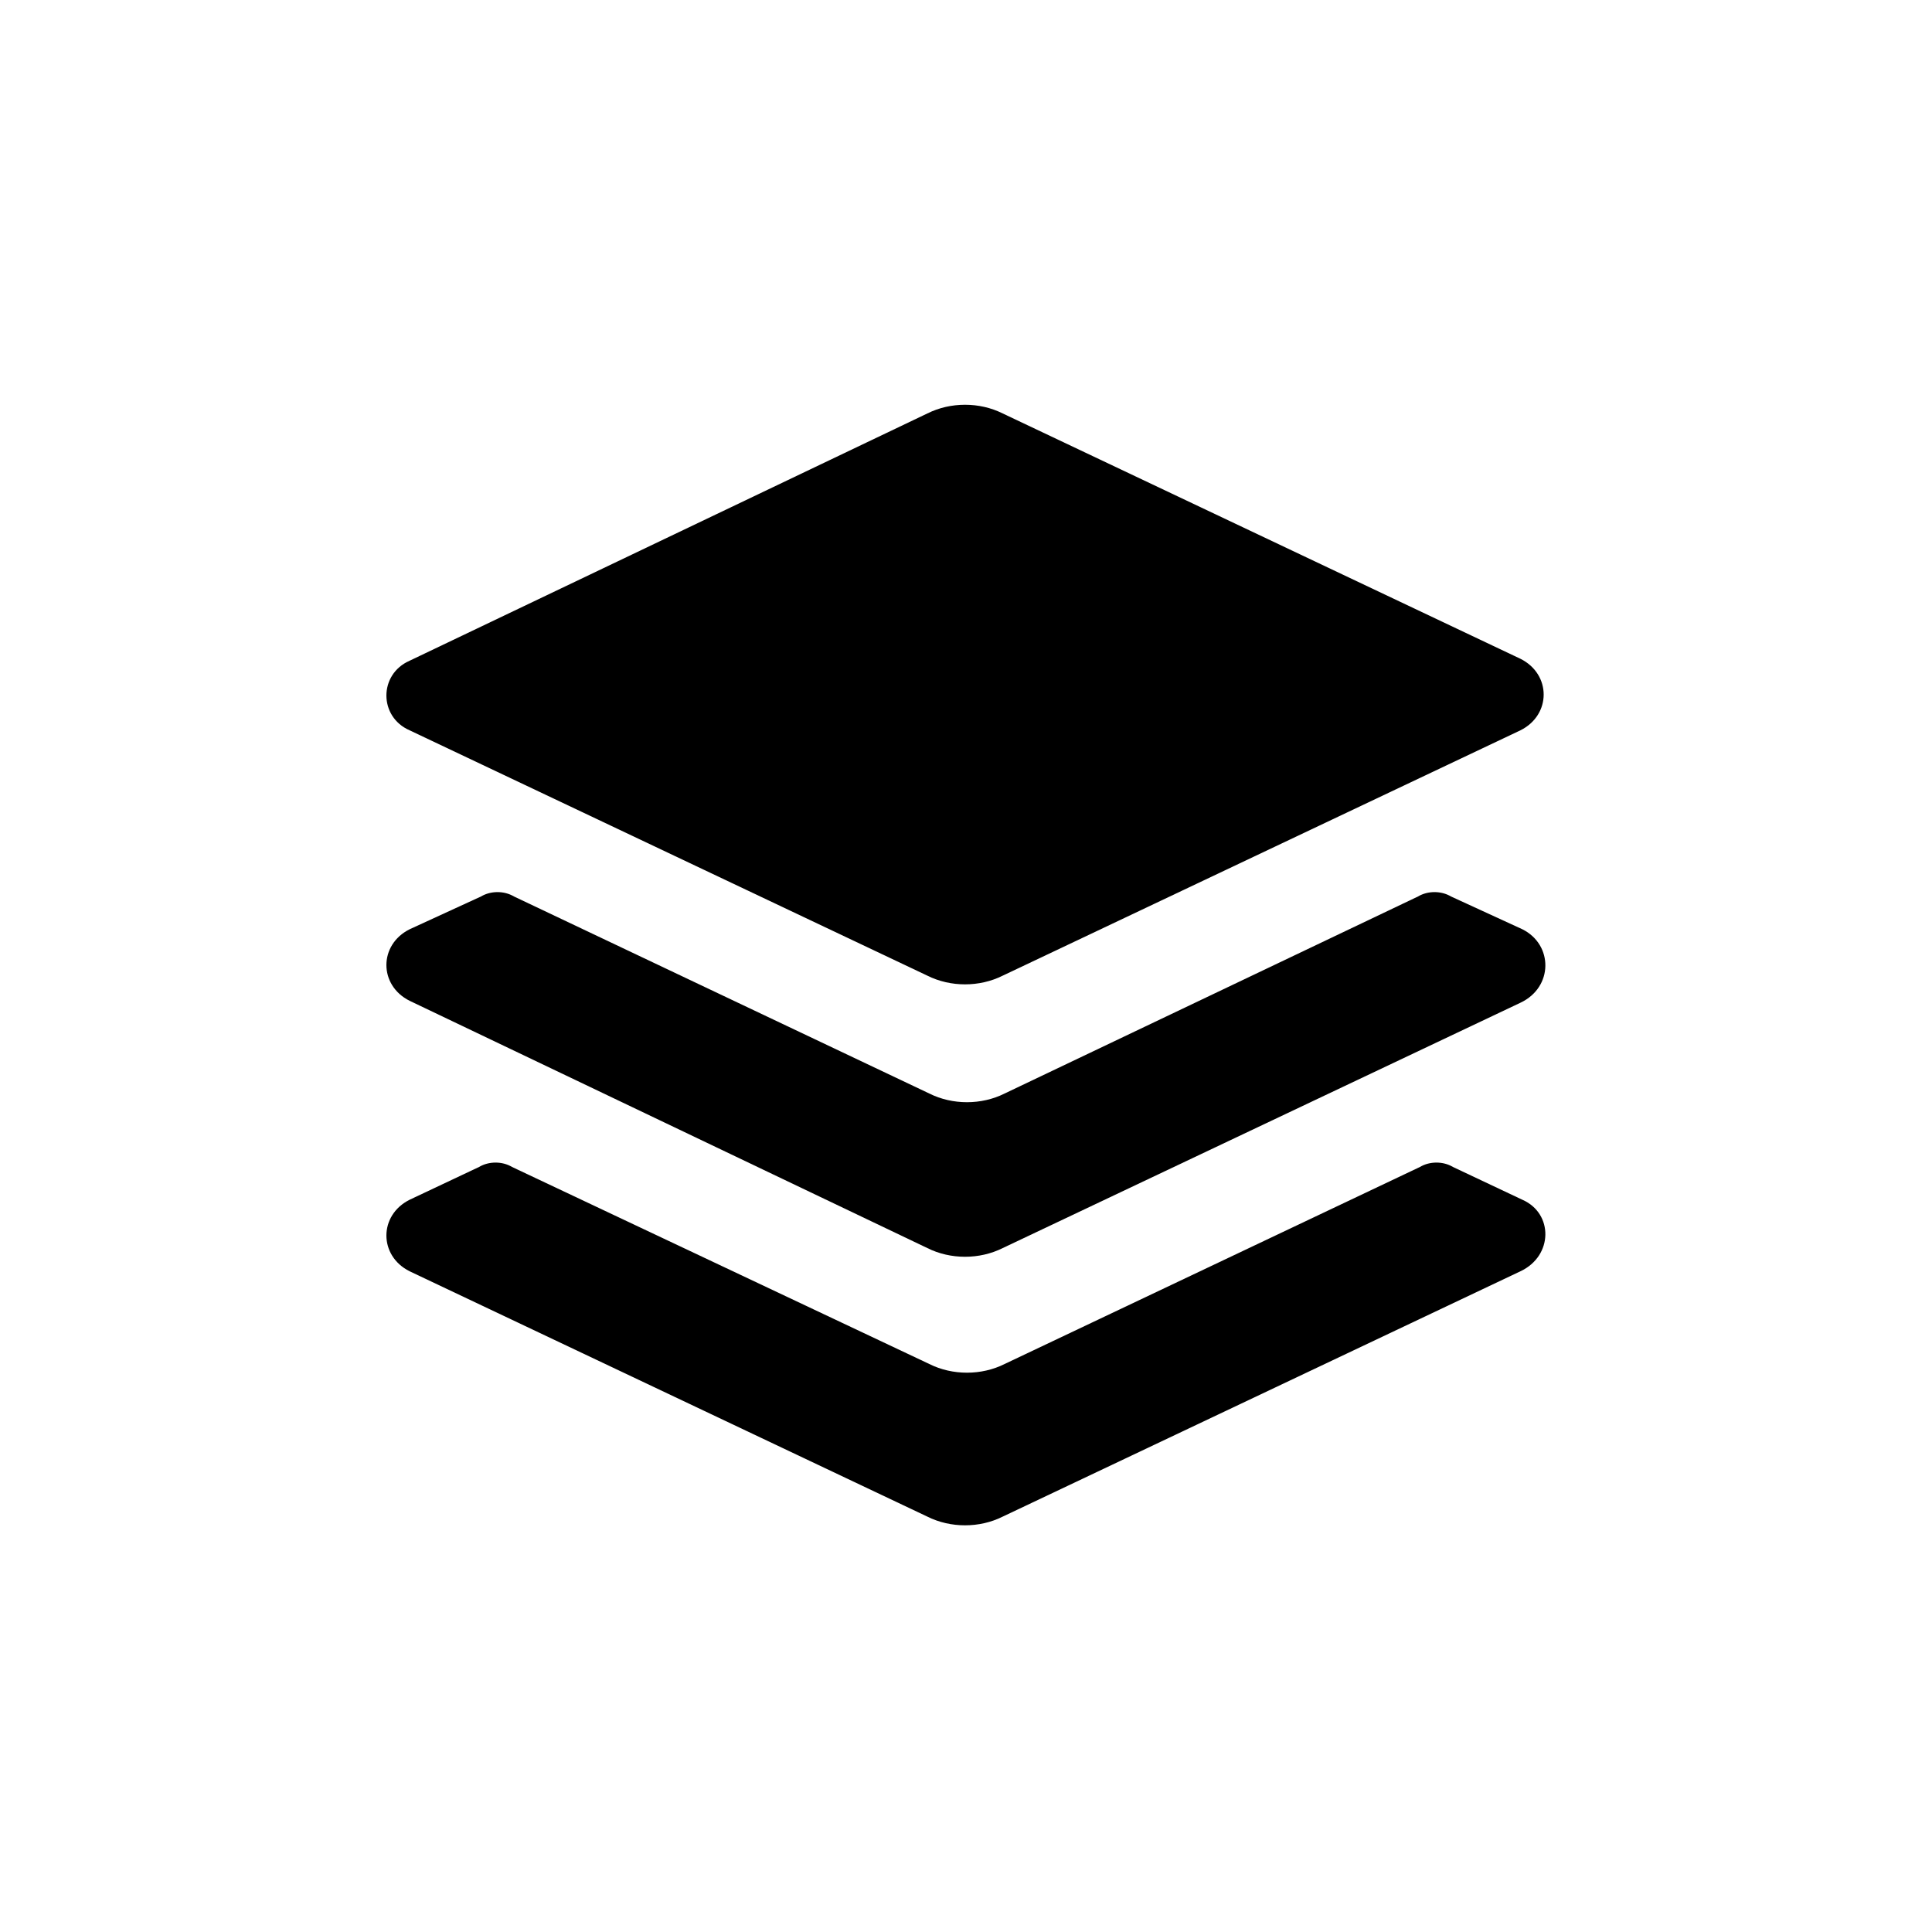
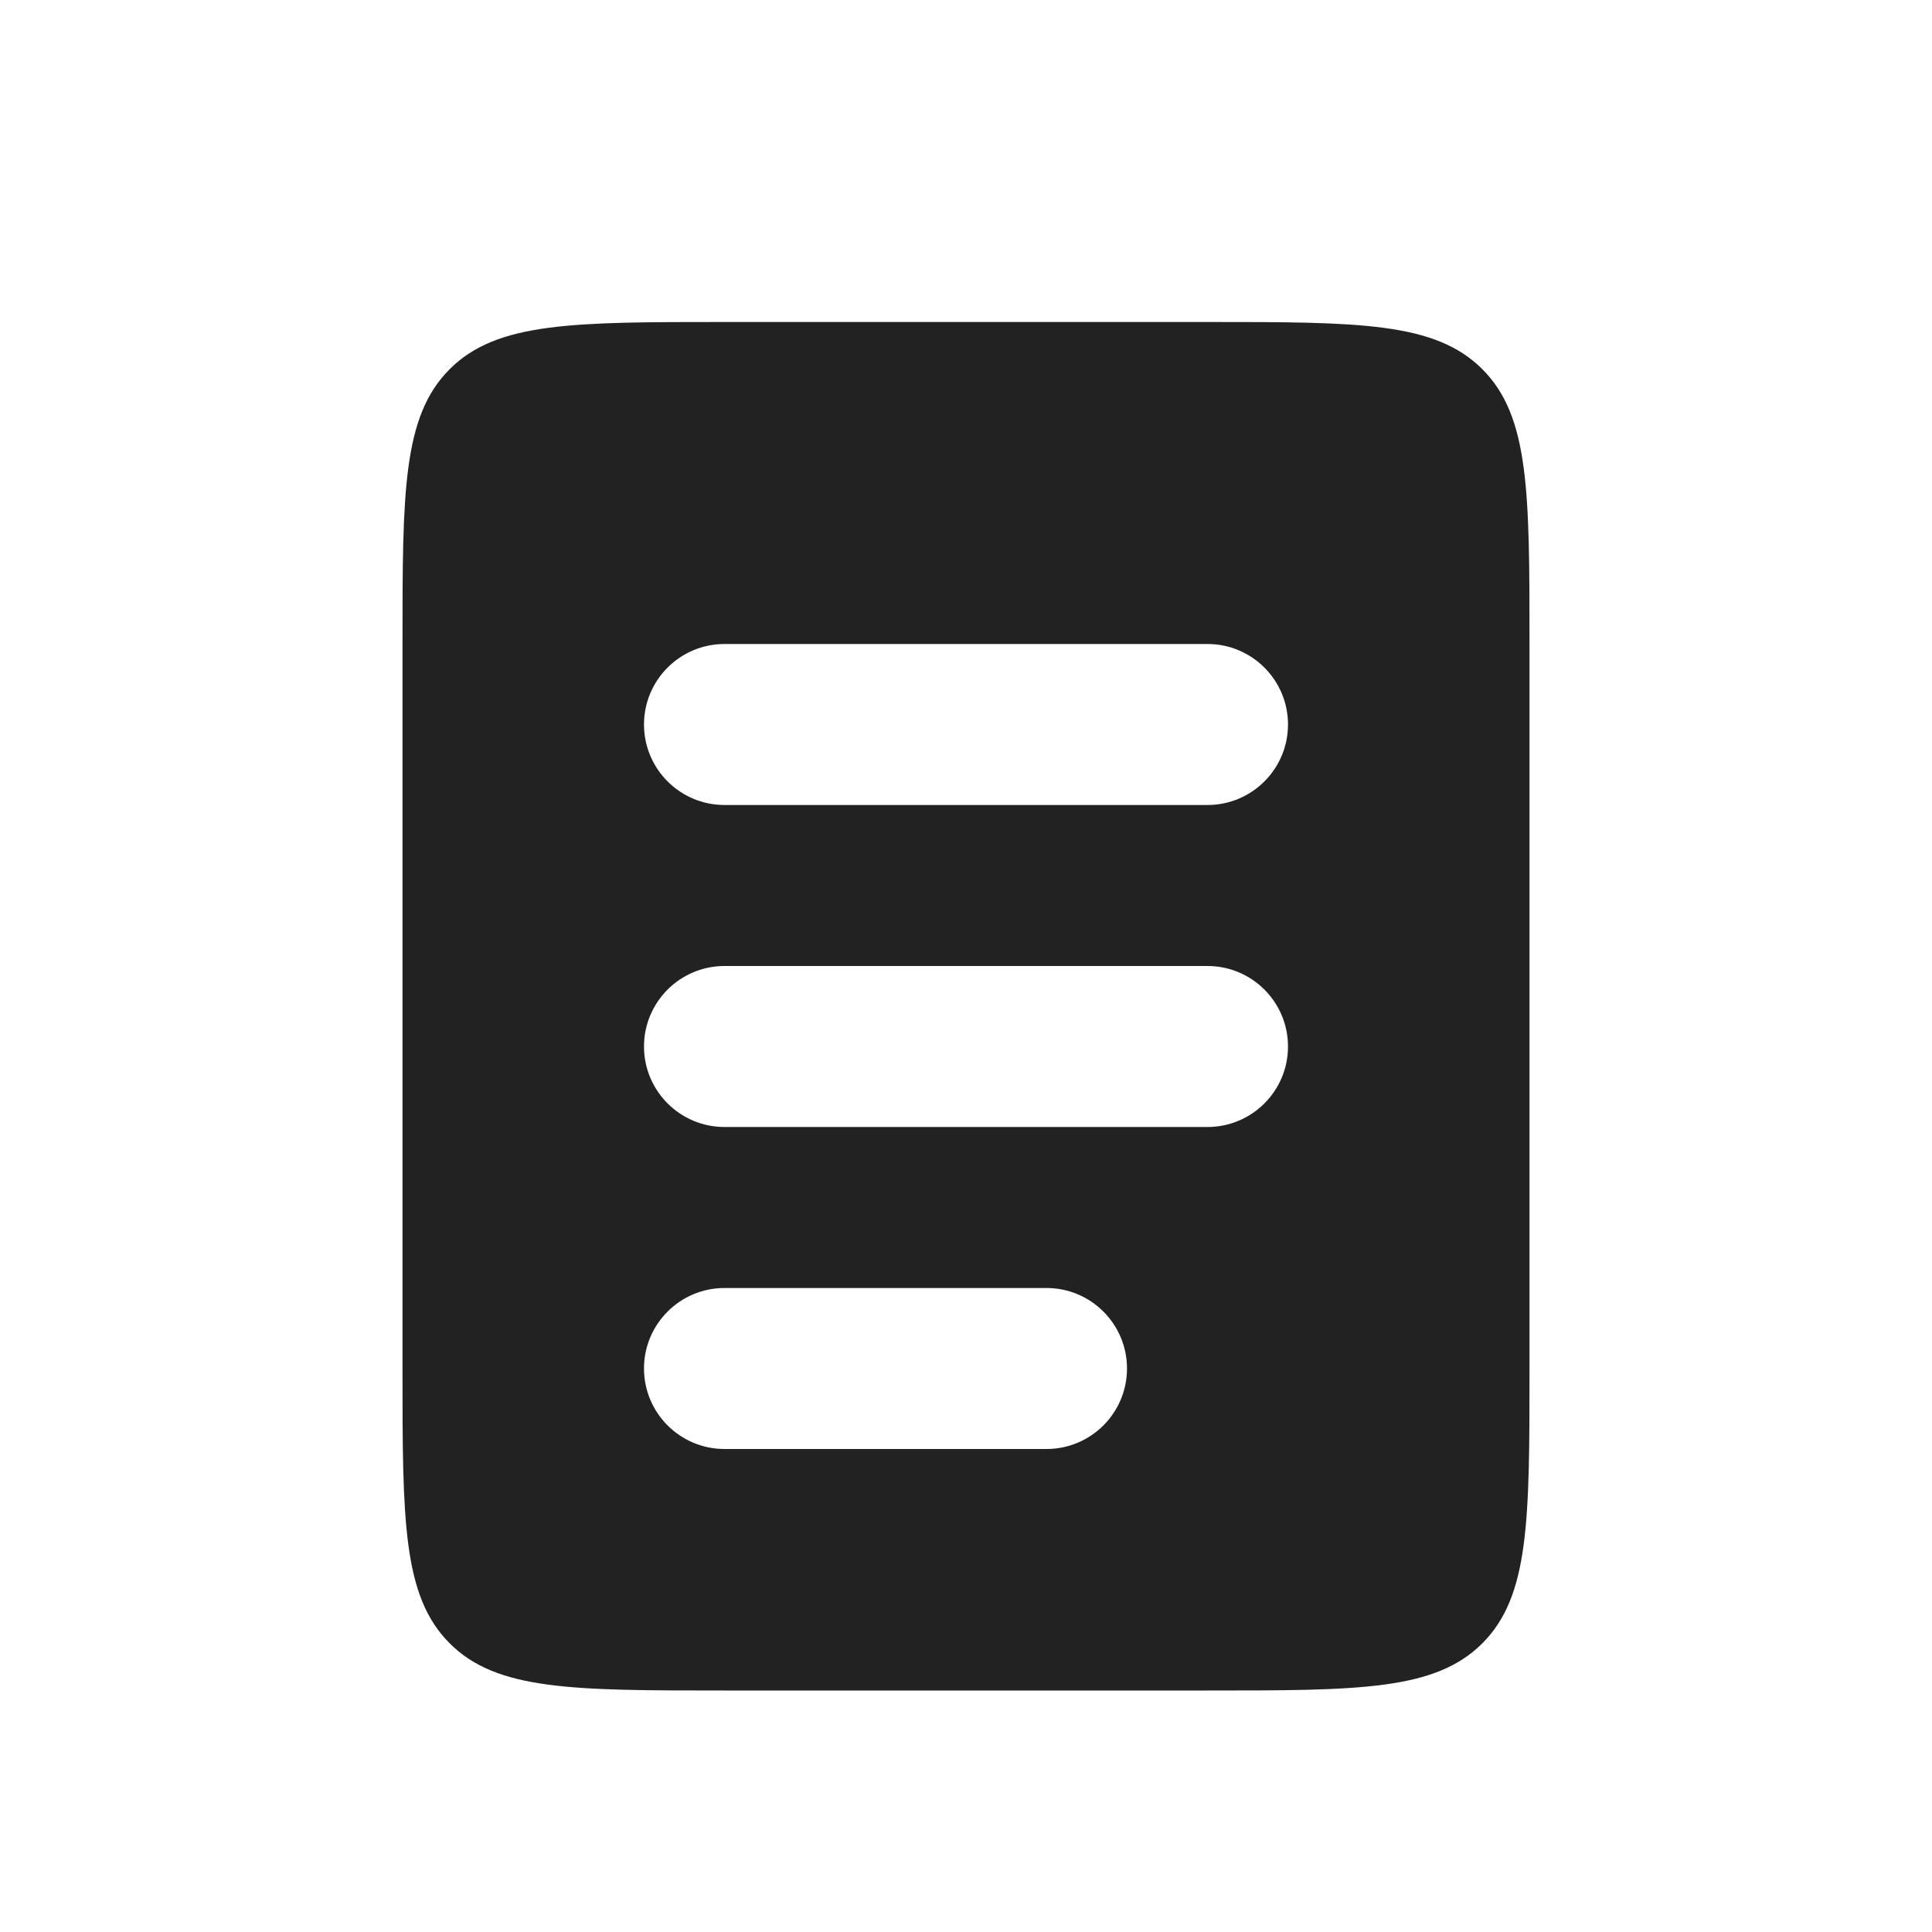
- <svg xmlns="http://www.w3.org/2000/svg" fill="#000000" width="100" height="100" viewBox="0 0 100 100" xml:space="preserve">
-   <g>
-     <g>
-       <path d="M78.8,62.1l-3.6-1.7c-0.5-0.3-1.2-0.3-1.7,0L52,70.6c-1.2,0.6-2.7,0.6-3.9,0L26.5,60.4    c-0.5-0.3-1.2-0.3-1.7,0l-3.6,1.7c-1.6,0.8-1.6,2.9,0,3.7L48,78.5c1.2,0.6,2.7,0.6,3.9,0l26.8-12.7C80.4,65,80.4,62.8,78.8,62.1z" />
-     </g>
-     <g>
-       <path d="M78.8,48.1l-3.7-1.7c-0.5-0.3-1.2-0.3-1.7,0L52,56.6c-1.2,0.6-2.7,0.6-3.9,0L26.6,46.4 c-0.5-0.3-1.2-0.3-1.7,0l-3.7,1.7c-1.6,0.8-1.6,2.9,0,3.7L48,64.6c1.2,0.6,2.7,0.6,3.9,0l26.8-12.7C80.4,51.1,80.4,48.9,78.8,48.1 z" />
-     </g>
-     <g>
-       <path d="M21.2,37.8l26.8,12.7c1.2,0.6,2.7,0.6,3.9,0l26.8-12.7c1.6-0.8,1.6-2.9,0-3.7L51.9,21.4 c-1.2-0.6-2.7-0.6-3.9,0L21.2,34.2C19.6,34.9,19.6,37.1,21.2,37.8z" />
-     </g>
-   </g>
+ <svg xmlns="http://www.w3.org/2000/svg" width="800px" height="800px" viewBox="0 0 24 24" fill="none">
+   <path fill-rule="evenodd" clip-rule="evenodd" d="M5.586 4.586C5 5.172 5 6.114 5 8V17C5 18.886 5 19.828 5.586 20.414C6.172 21 7.114 21 9 21H15C16.886 21 17.828 21 18.414 20.414C19 19.828 19 18.886 19 17V8C19 6.114 19 5.172 18.414 4.586C17.828 4 16.886 4 15 4H9C7.114 4 6.172 4 5.586 4.586ZM9 8C8.448 8 8 8.448 8 9C8 9.552 8.448 10 9 10H15C15.552 10 16 9.552 16 9C16 8.448 15.552 8 15 8H9ZM9 12C8.448 12 8 12.448 8 13C8 13.552 8.448 14 9 14H15C15.552 14 16 13.552 16 13C16 12.448 15.552 12 15 12H9ZM9 16C8.448 16 8 16.448 8 17C8 17.552 8.448 18 9 18H13C13.552 18 14 17.552 14 17C14 16.448 13.552 16 13 16H9Z" fill="#222222" />
</svg>
